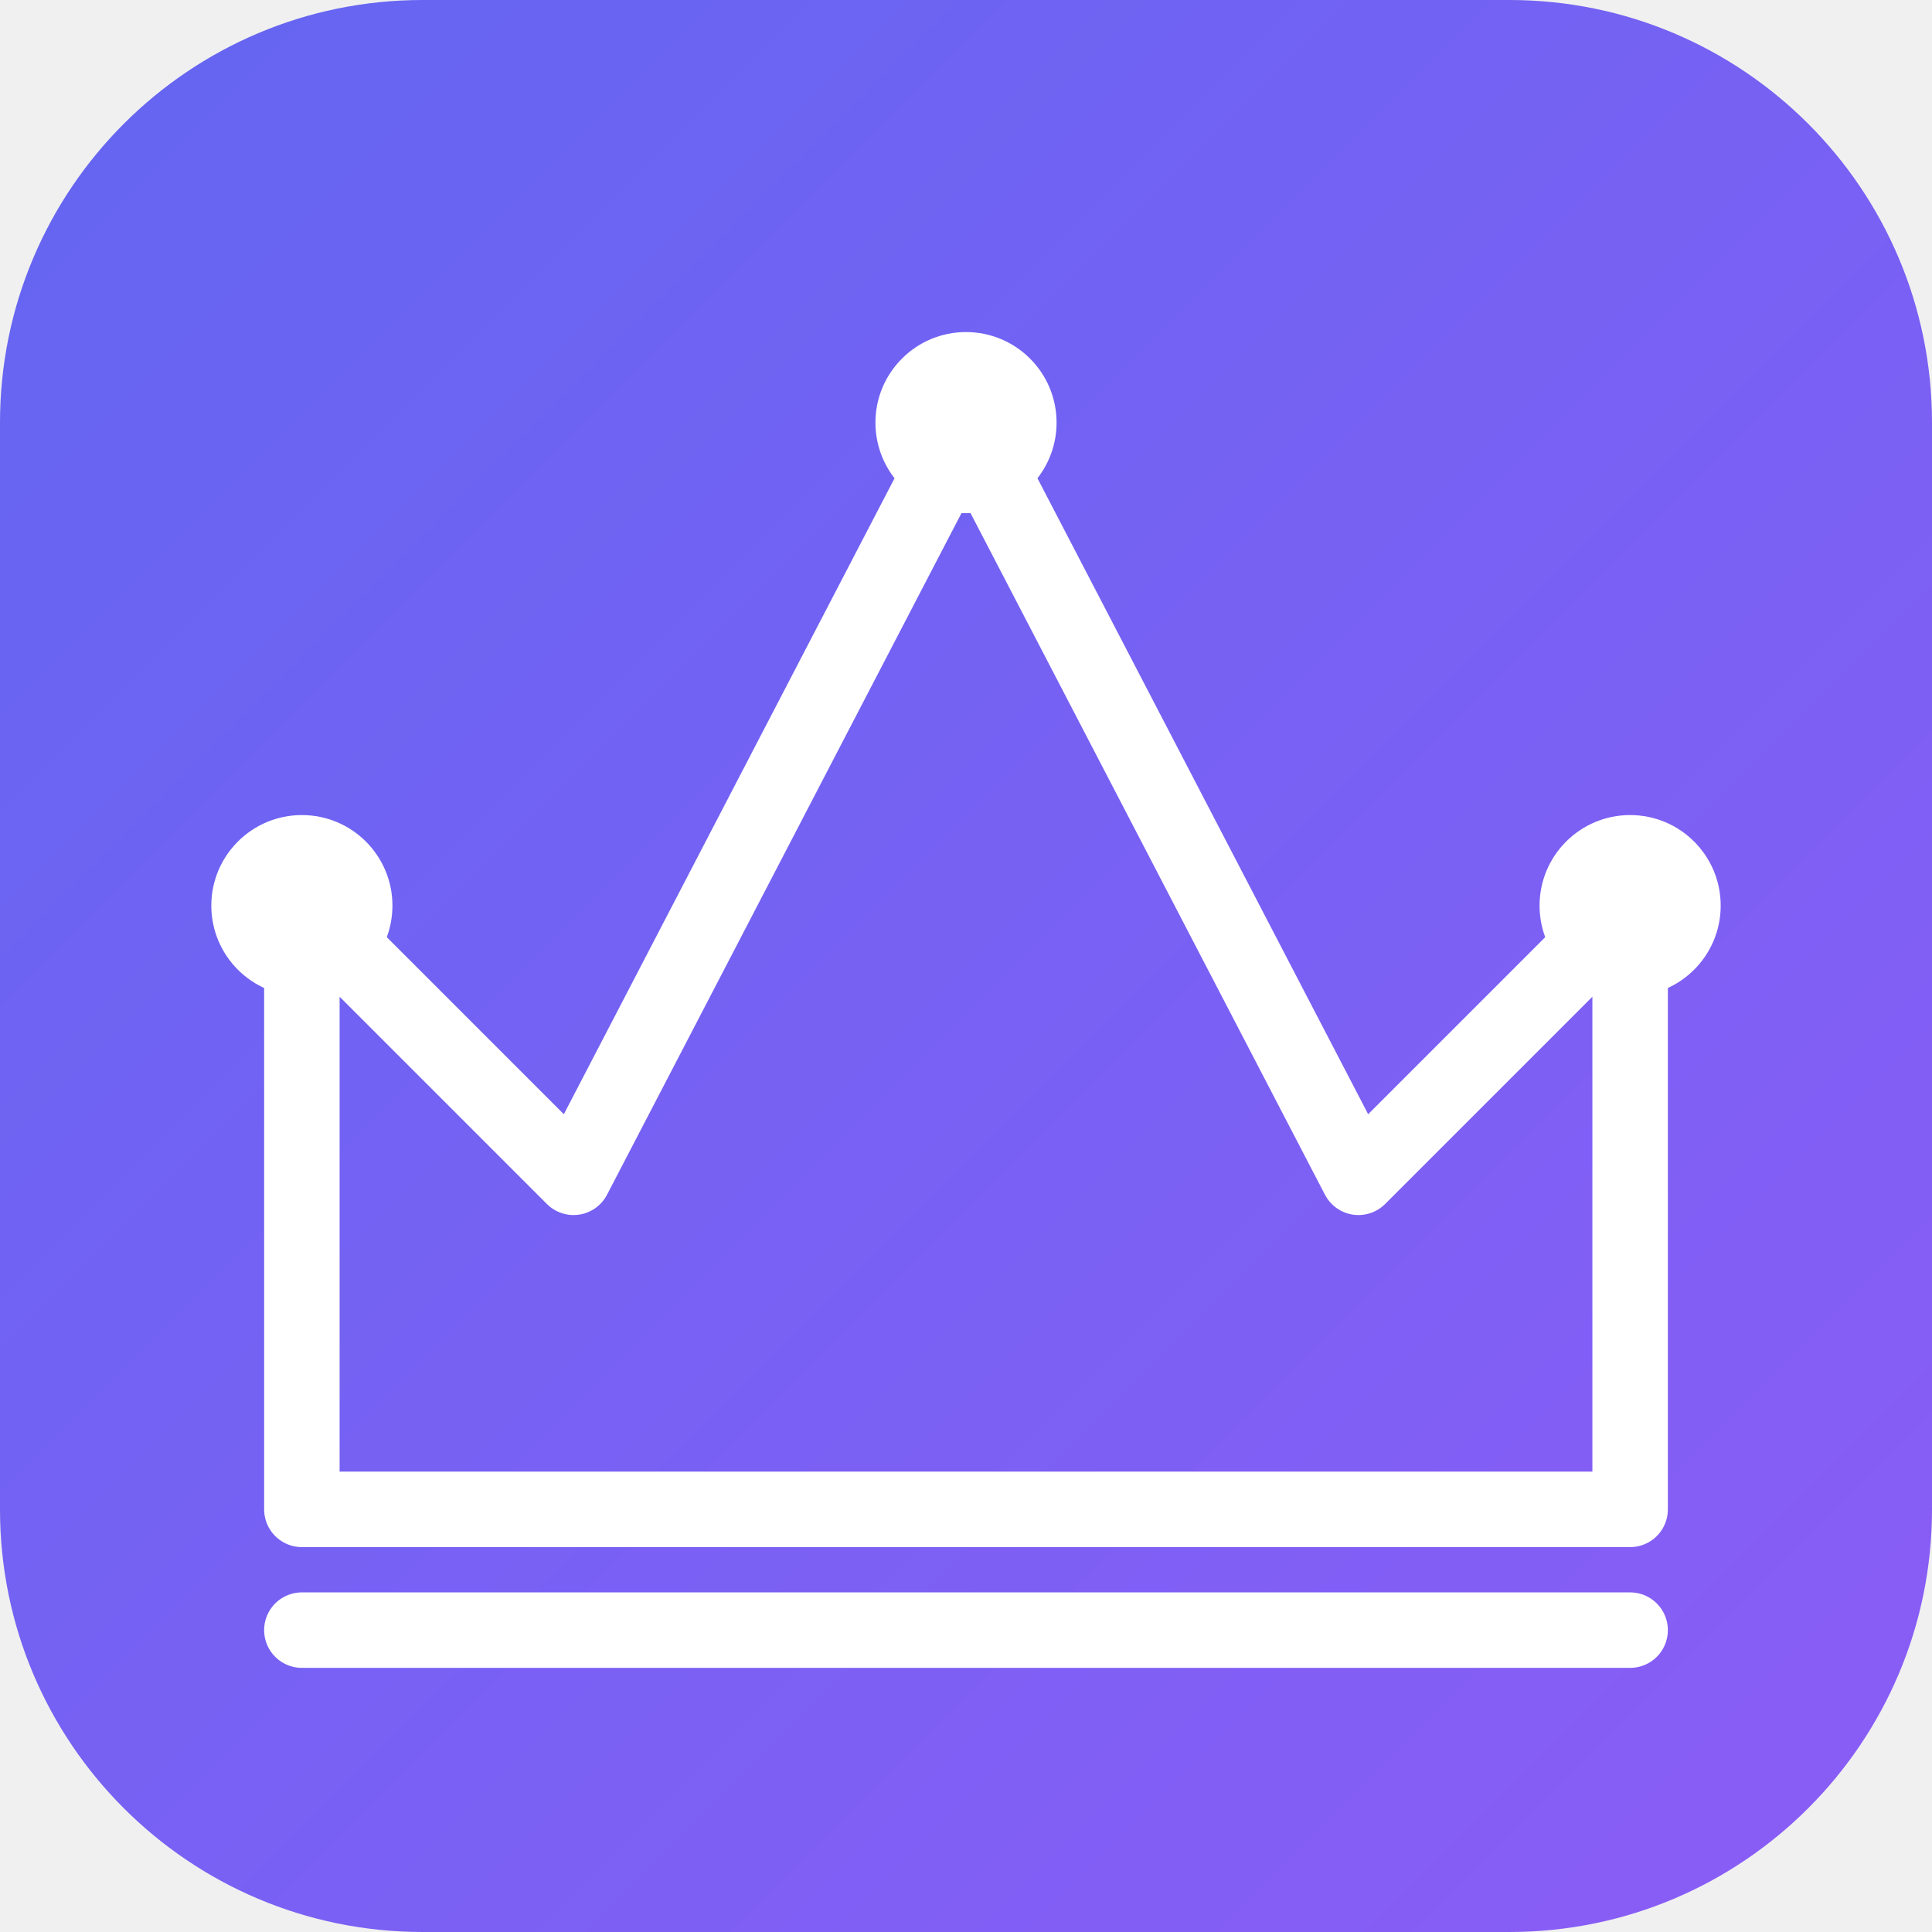
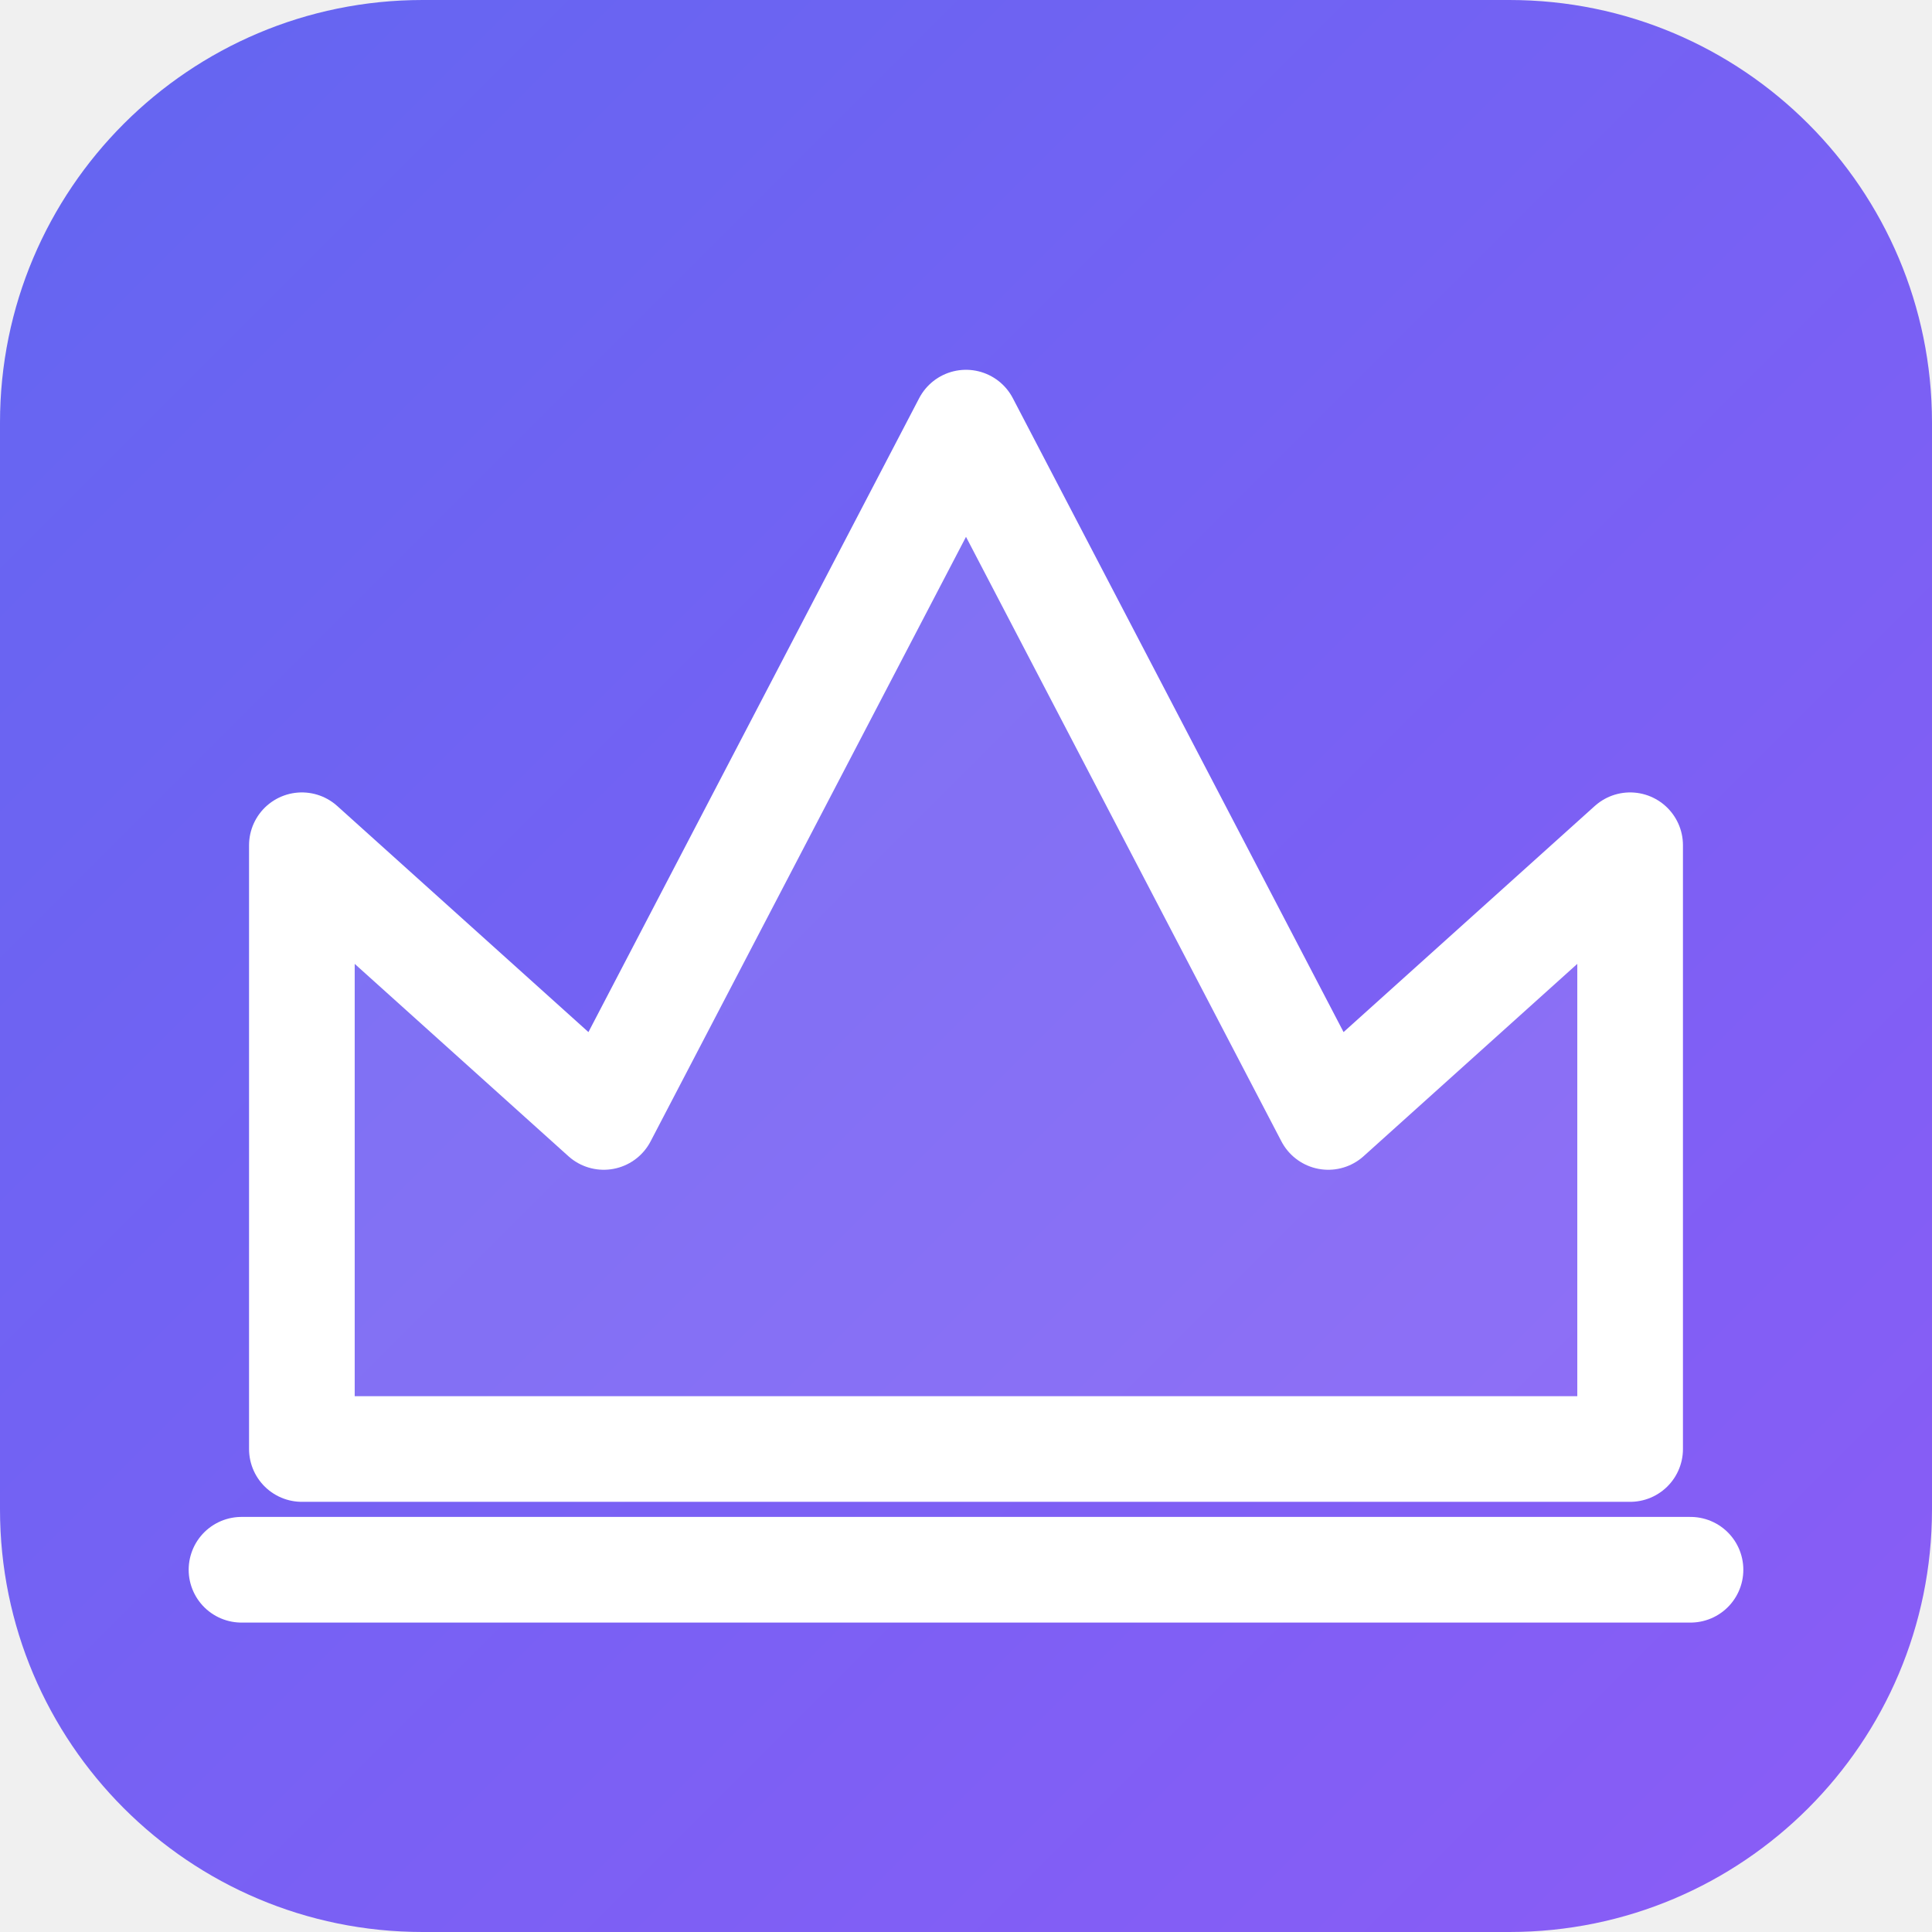
<svg xmlns="http://www.w3.org/2000/svg" viewBox="0 0 64 64">
  <defs>
    <linearGradient id="g" x1="0%" y1="0%" x2="100%" y2="100%">
      <stop offset="0%" stop-color="#6366f1" />
      <stop offset="100%" stop-color="#8b5cf6" />
    </linearGradient>
  </defs>
  <rect width="64" height="64" rx="14" fill="url(#g)" />
-   <path d="M10 50 L10 30 L19 39 L32 14 L45 39 L54 30 L54 50Z" stroke="white" stroke-width="2.5" stroke-linecap="round" stroke-linejoin="round" fill="none" />
-   <line x1="10" y1="54" x2="54" y2="54" stroke="white" stroke-width="2.5" stroke-linecap="round" />
-   <circle cx="10" cy="30" r="3" fill="white" />
-   <circle cx="32" cy="14" r="3" fill="white" />
-   <circle cx="54" cy="30" r="3" fill="white" />
+   <path d="M10 48 L10 28 L20 37 L32 14 L44 37 L54 28 L54 48 Z" stroke="white" stroke-width="3.5" stroke-linecap="round" stroke-linejoin="round" fill="rgba(255,255,255,0.1)" />
+   <line x1="8" y1="52" x2="56" y2="52" stroke="white" stroke-width="3.5" stroke-linecap="round" />
</svg>
